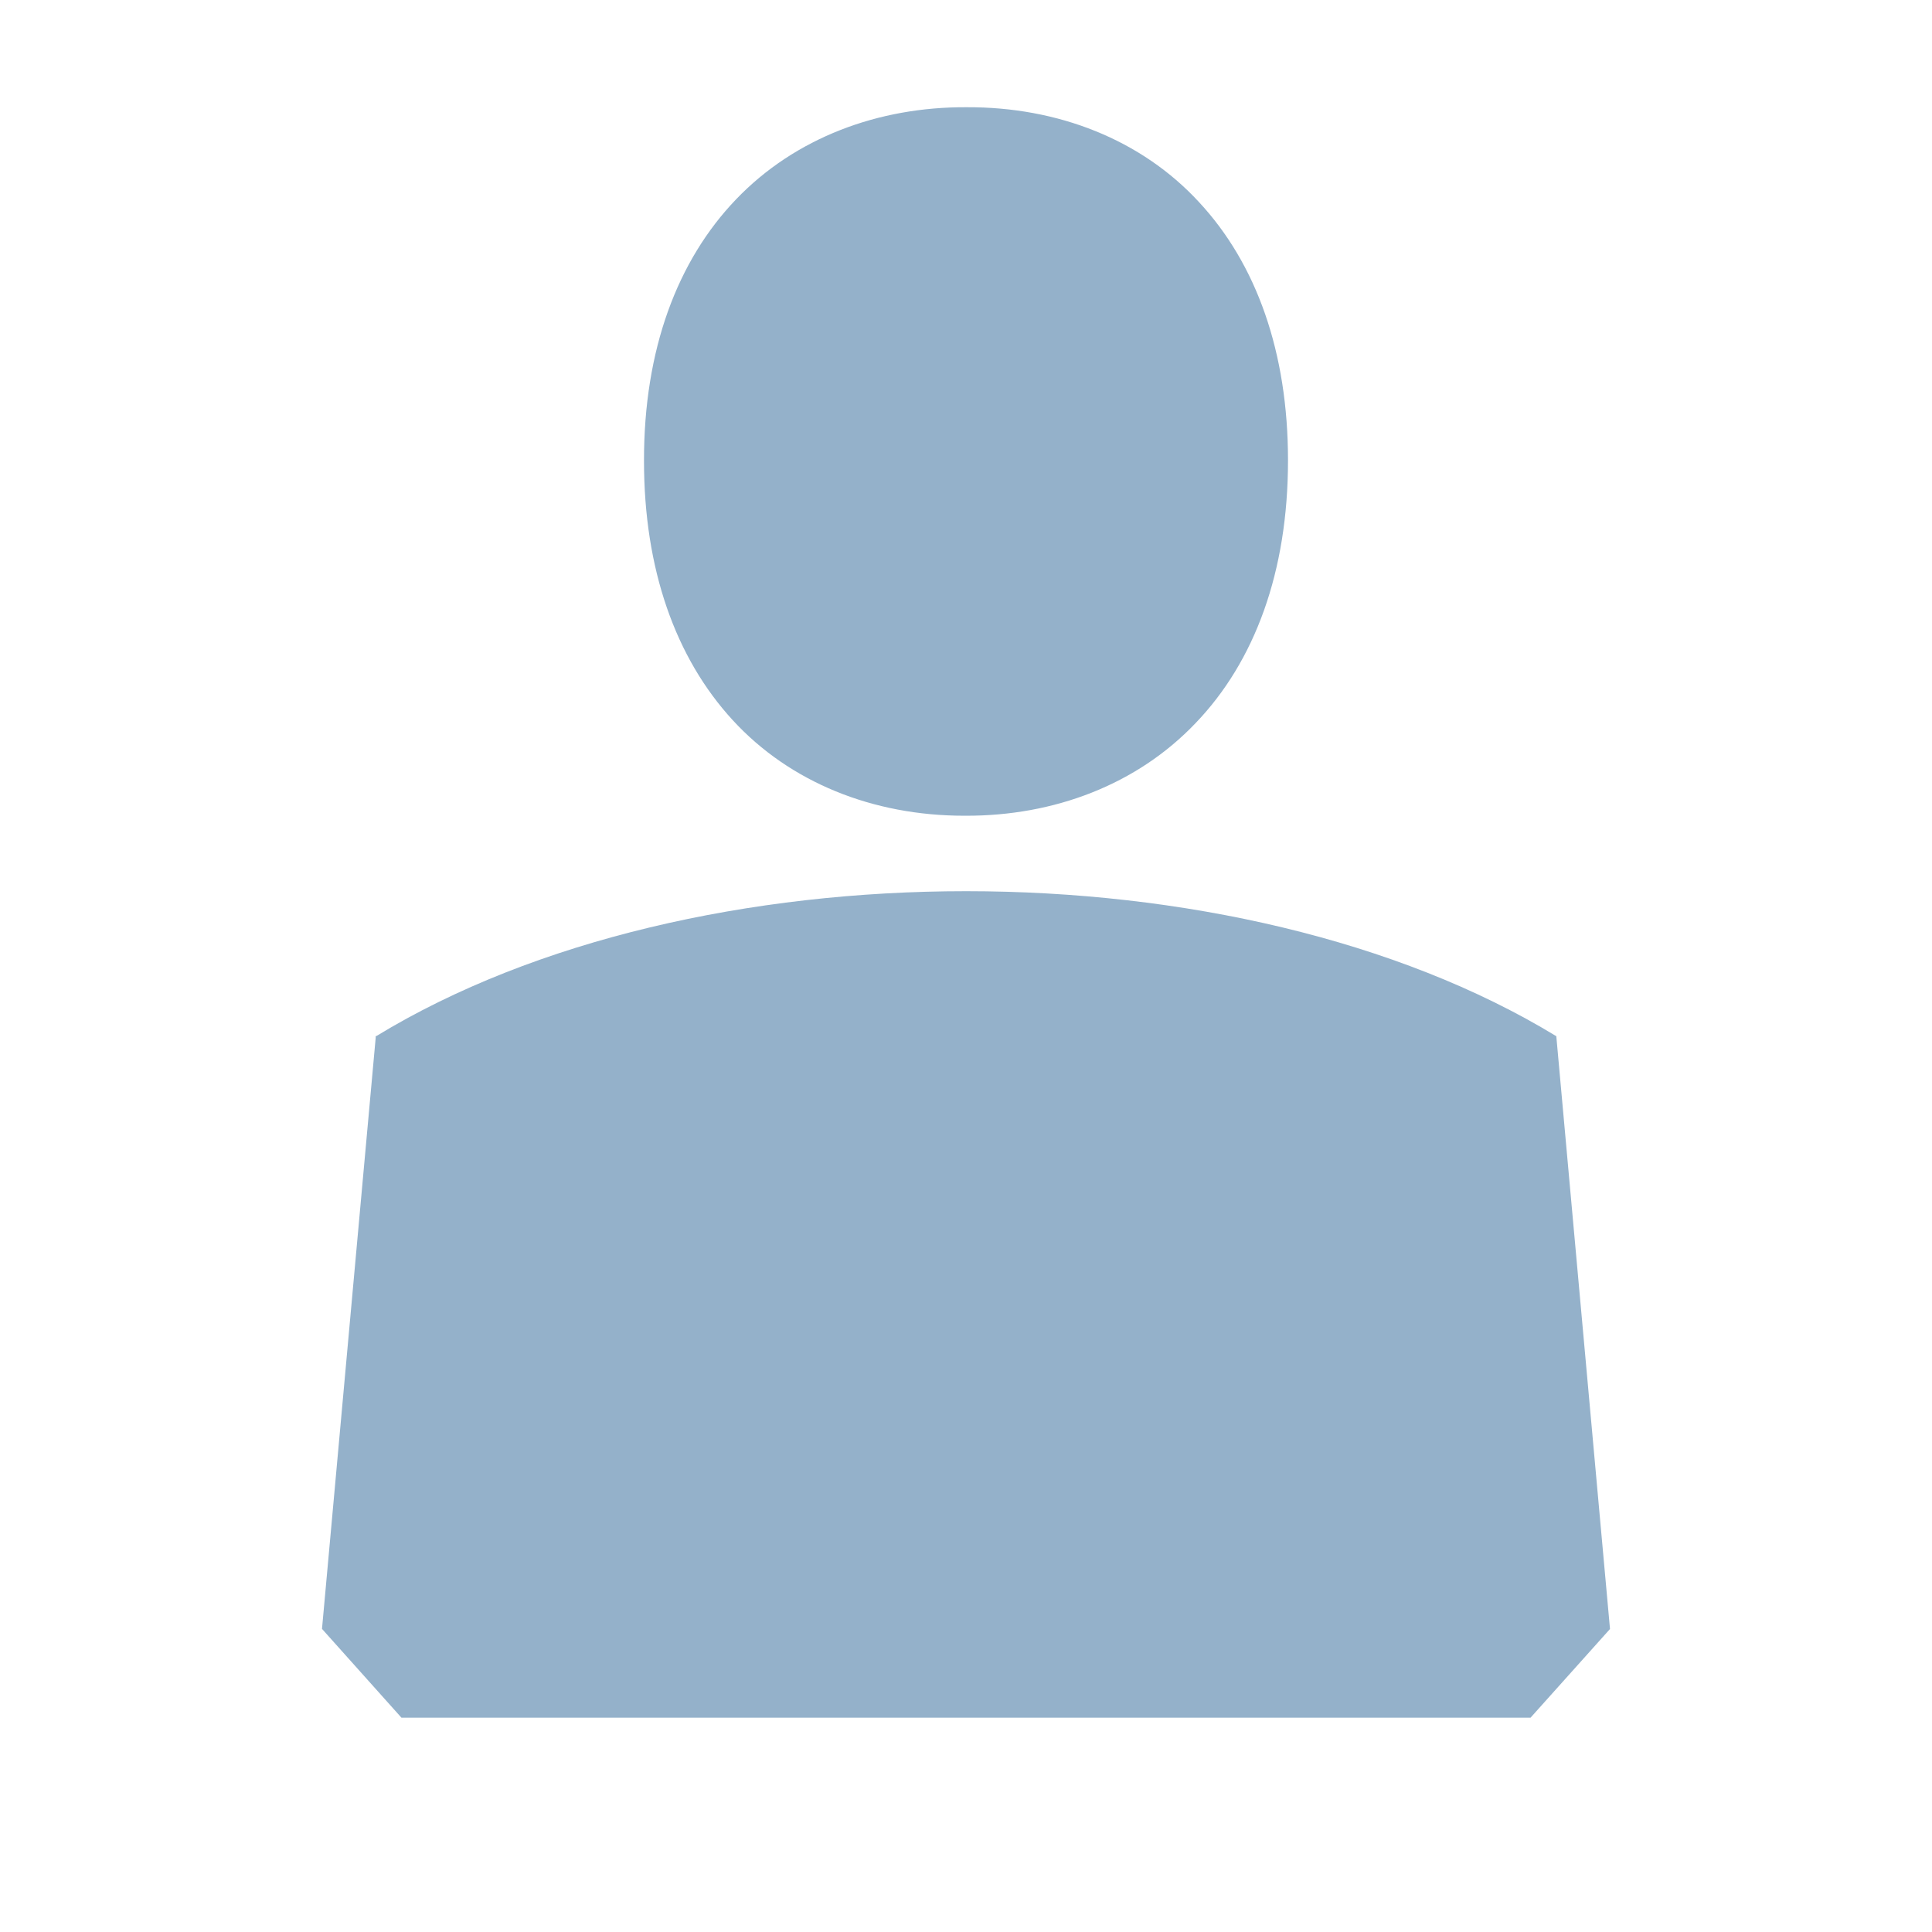
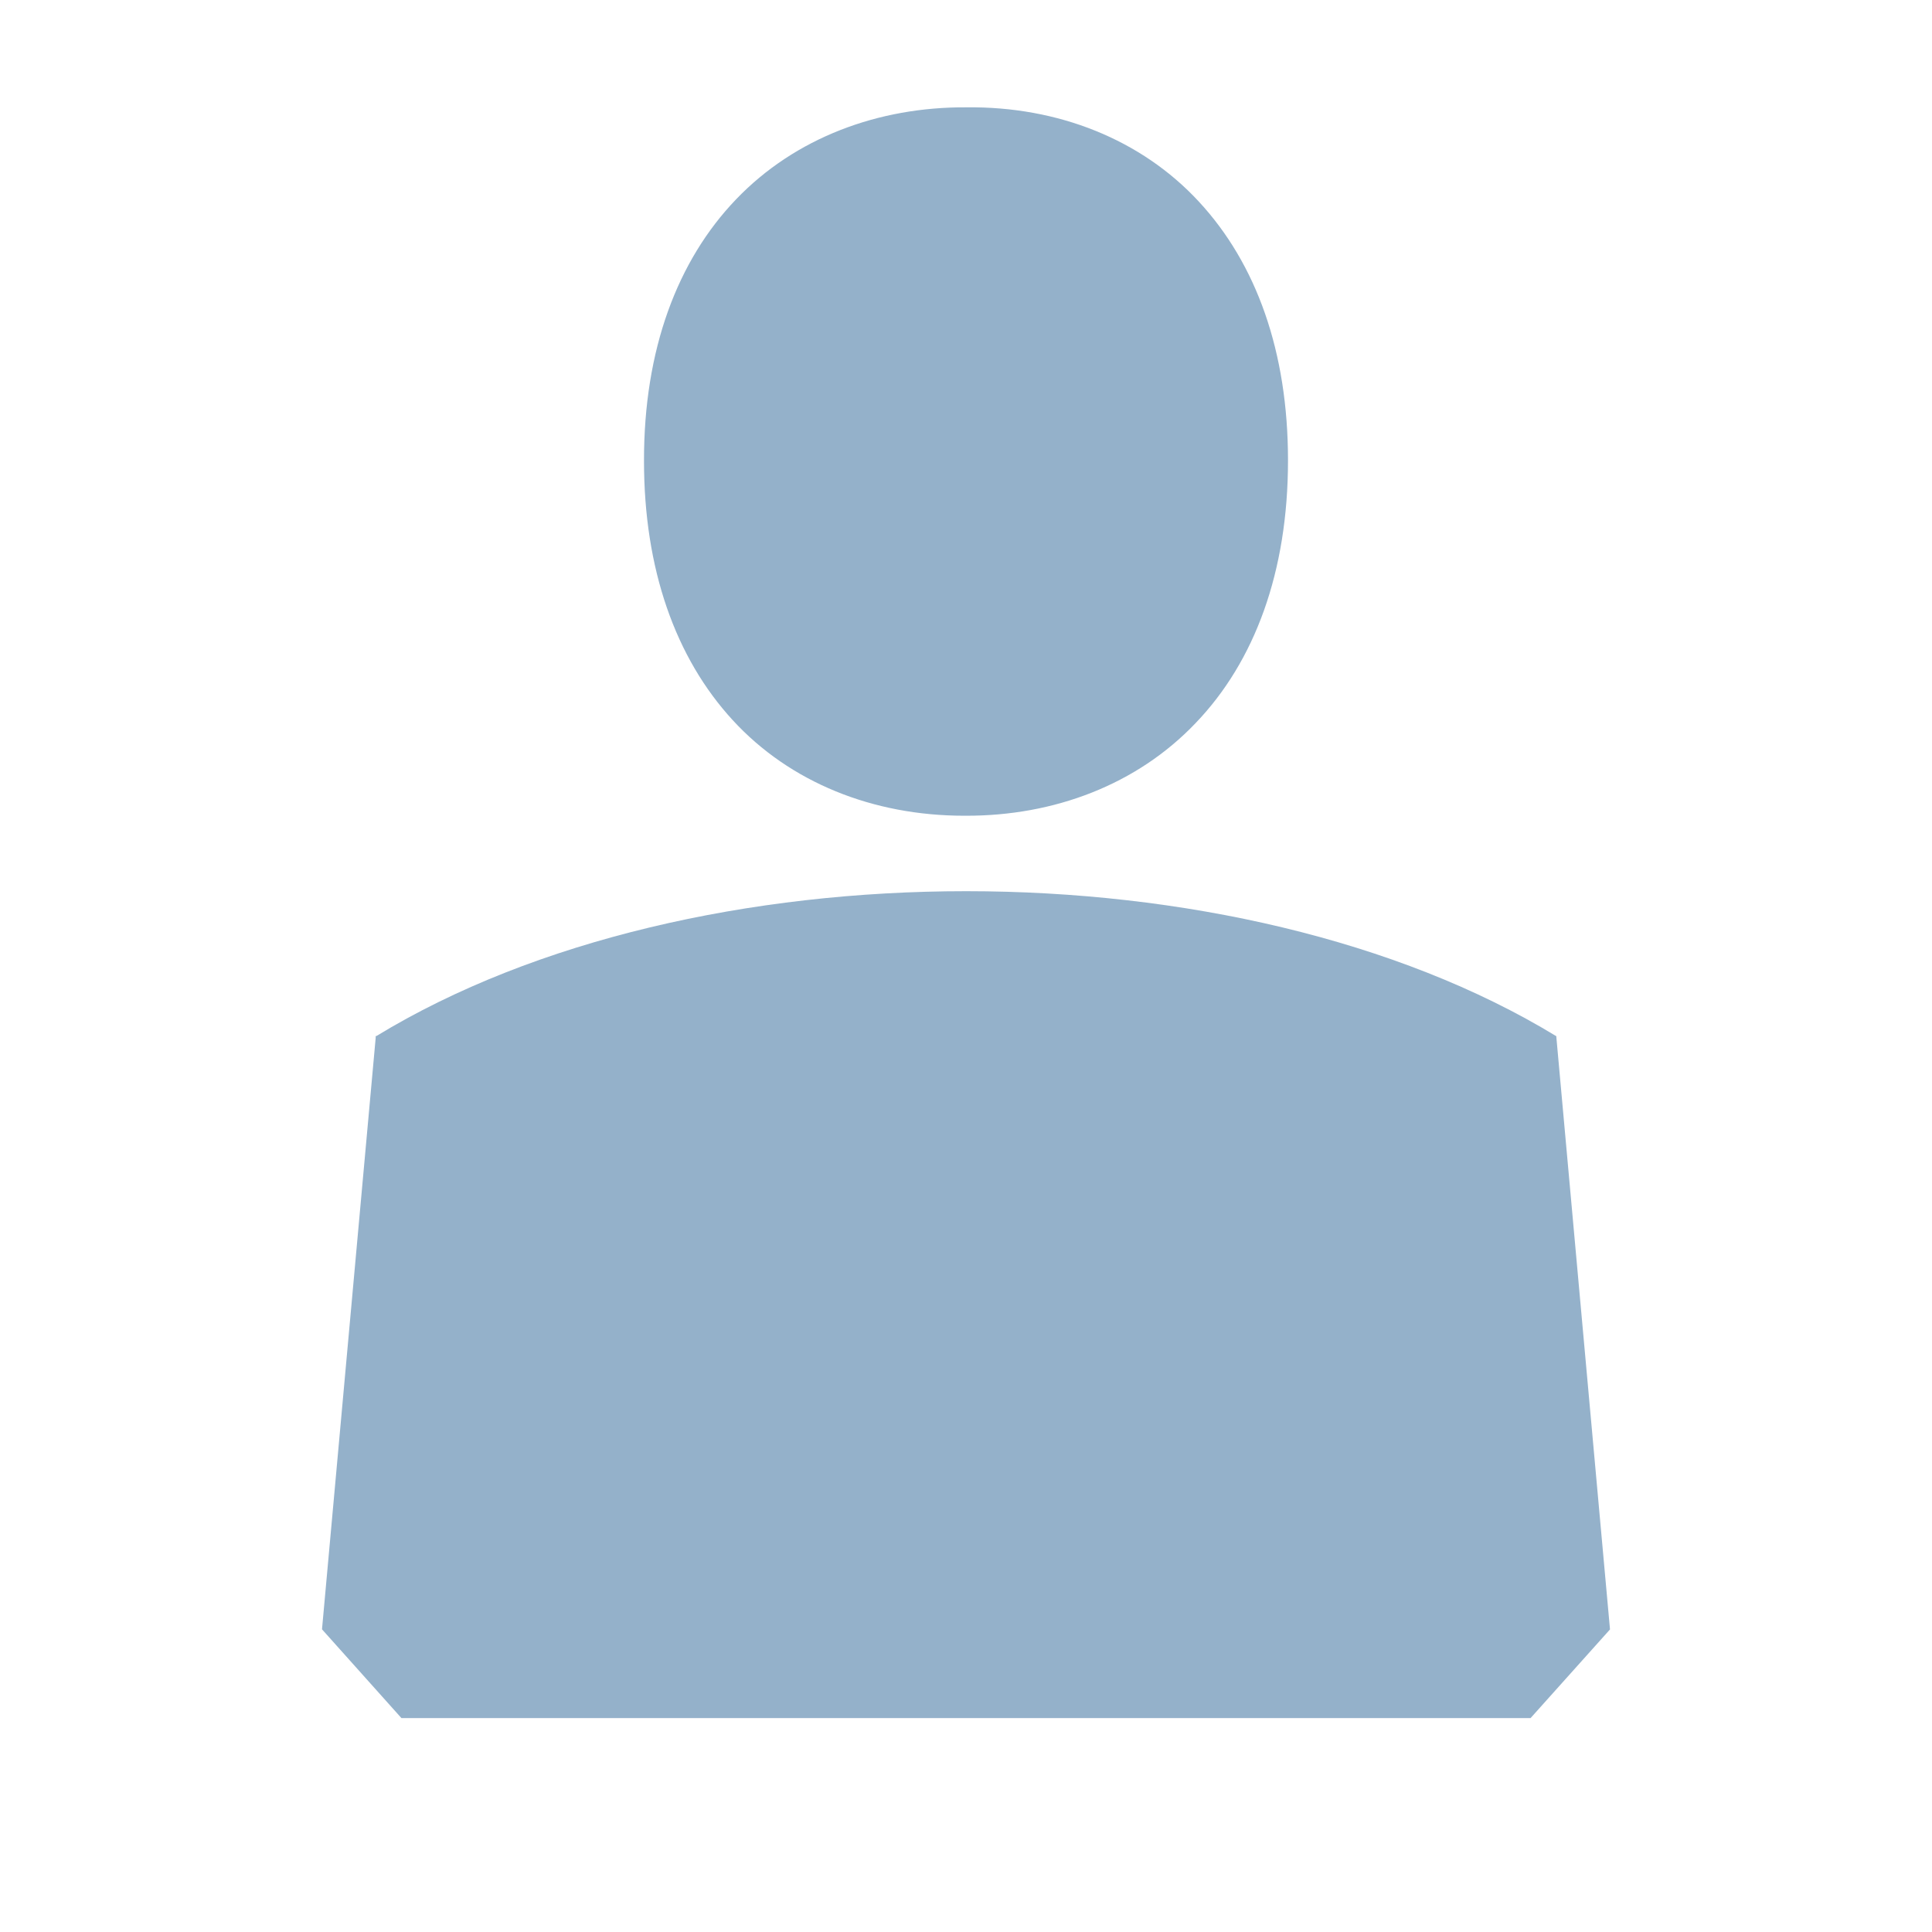
<svg xmlns="http://www.w3.org/2000/svg" width="18" height="18">
-   <path d="M8.984 7.6h.01c.824.003 1.598-.288 2.146-.864.55-.573.86-1.408.86-2.447 0-1.006-.293-1.83-.83-2.407-.535-.58-1.312-.887-2.166-.883-.82-.004-1.596.284-2.146.858-.547.57-.86 1.4-.858 2.438 0 1.006.292 1.833.827 2.415.533.58 1.306.89 2.157.89zM14.5 9.653h-.002c-2.957-1.8-8.037-1.8-10.992 0H3.5v.018L3 15.176l.74.827h10.52l.74-.826-.5-5.52z" fill="#94B1CA" />
+   <path d="M8.984 7.6h.01c.824.003 1.598-.288 2.146-.864.55-.573.86-1.408.86-2.447 0-1.01-.293-1.83-.83-2.41C10.635 1.3 9.858.99 9.004 1c-.82-.005-1.596.283-2.146.857-.547.57-.86 1.4-.858 2.438 0 1.006.292 1.833.827 2.415.533.58 1.306.89 2.157.89zM14.5 9.653h-.002c-2.957-1.8-8.037-1.8-10.992 0H3.5v.018L3 15.18l.74.827h10.52l.74-.826-.5-5.52z" fill="#94B1CA" />
</svg>
